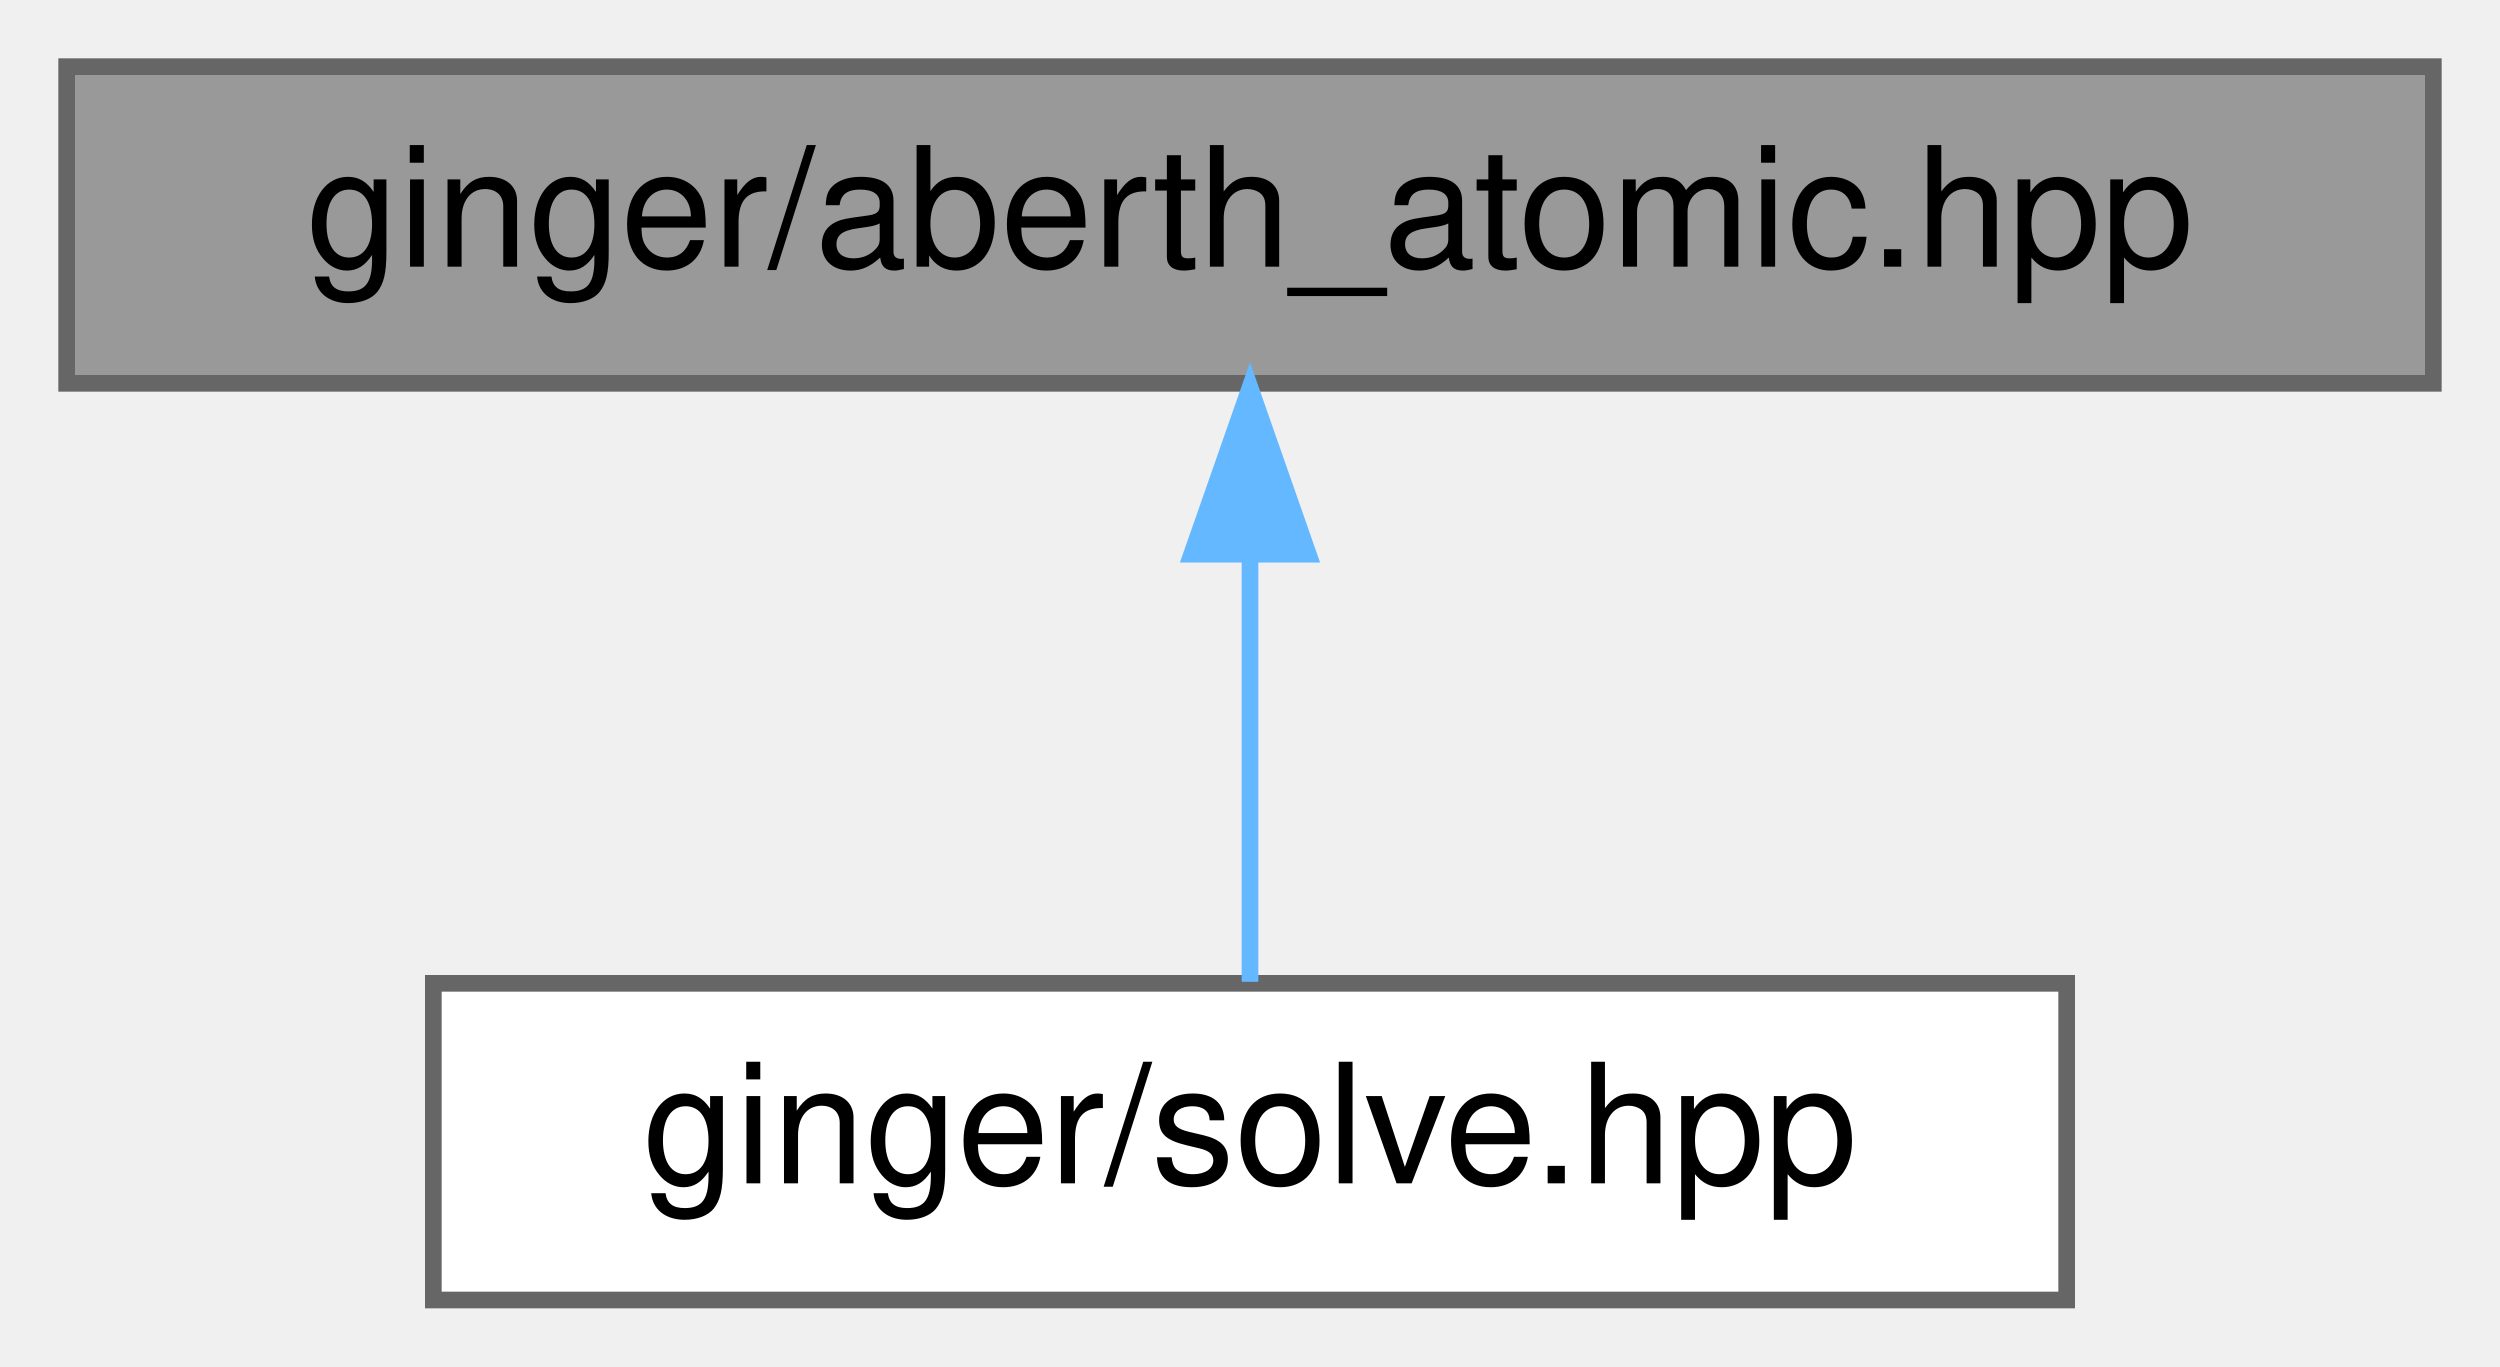
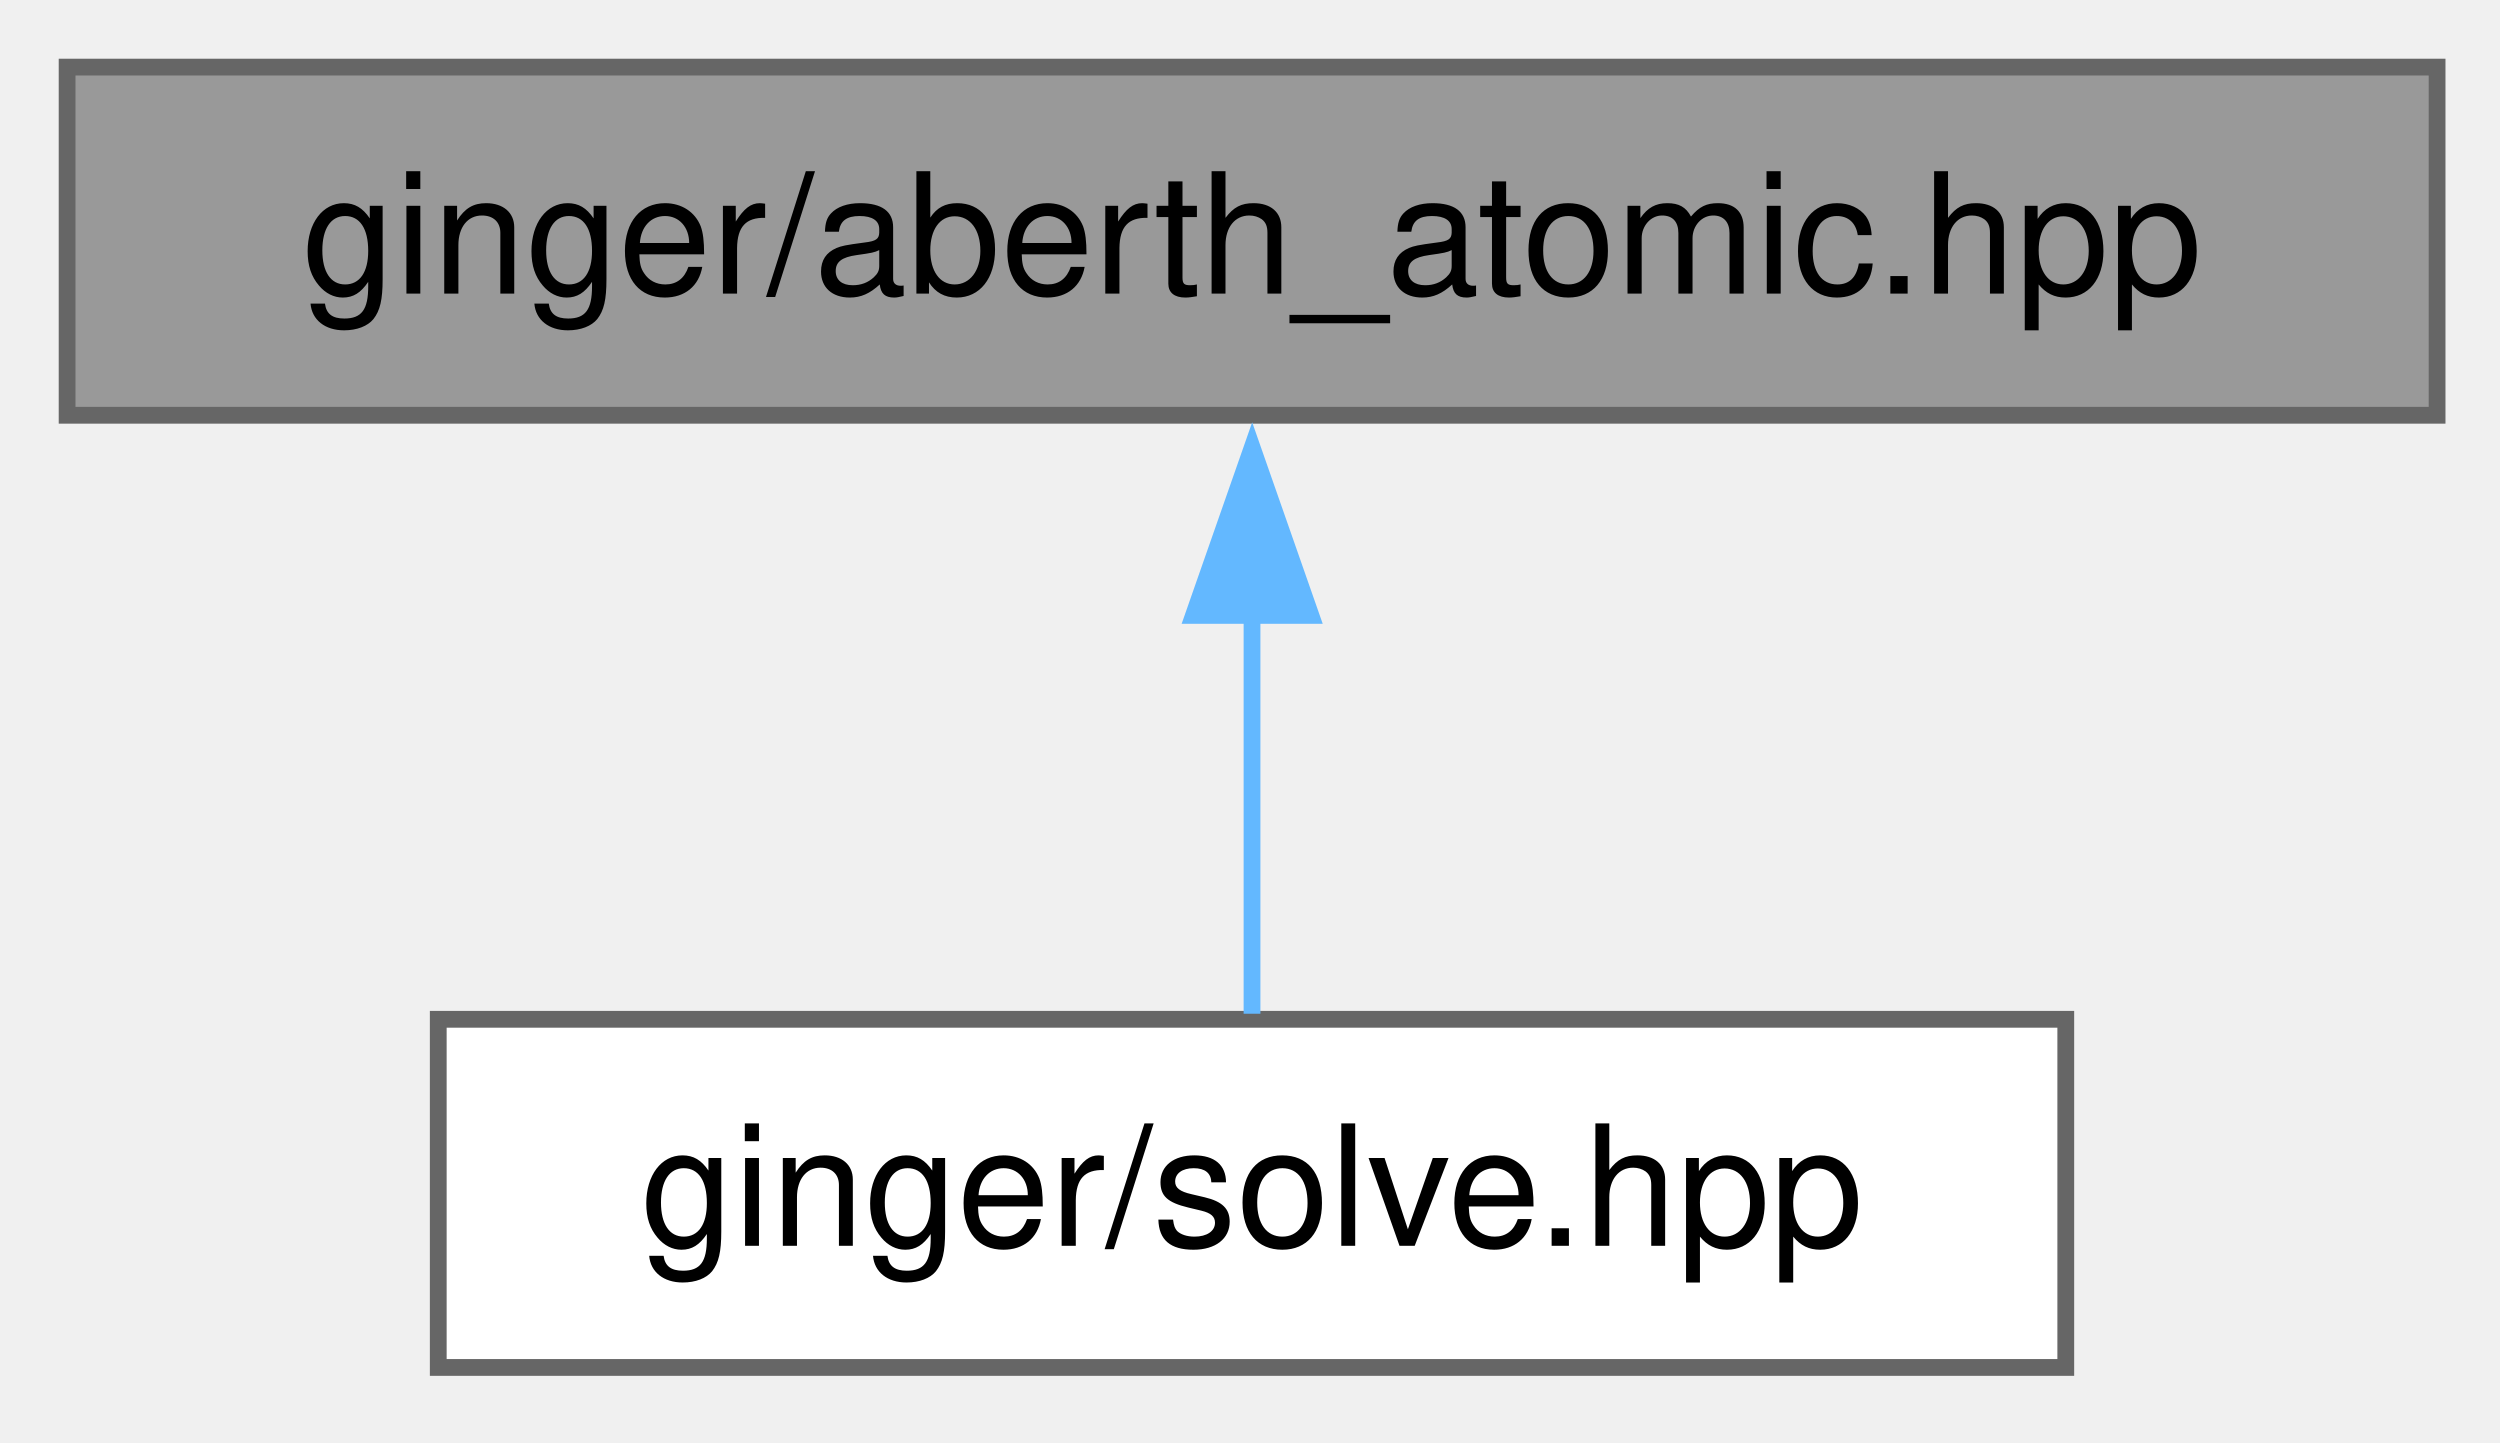
- <svg xmlns="http://www.w3.org/2000/svg" xmlns:xlink="http://www.w3.org/1999/xlink" width="150pt" height="82pt" viewBox="0.00 0.00 150.00 82.00">
-   <g id="graph0" class="graph" transform="scale(1 1) rotate(0) translate(4 78)">
+ <svg xmlns="http://www.w3.org/2000/svg" xmlns:xlink="http://www.w3.org/1999/xlink" width="149pt" height="86pt" viewBox="0.00 0.00 149.00 86.00">
+   <g id="graph0" class="graph" transform="scale(1 1) rotate(0) translate(4 81.5)">
    <g id="Node000001" class="node">
      <g id="a_Node000001">
-         <a xlink:title="Aberth-Ehrlich method for polynomial root-finding (atomic)">
-           <polygon fill="#999999" stroke="#666666" points="142,-74 0,-74 0,-55 142,-55 142,-74" />
-           <text text-anchor="middle" x="71" y="-62" font-family="Helvetica,sans-Serif" font-size="10.00">ginger/aberth_atomic.hpp</text>
+         <a xlink:title="Aberth-Ehrlich method for polynomial root-finding (atomic).">
+           <polygon fill="#999999" stroke="#666666" points="141.25,-77.5 0,-77.5 0,-56.75 141.25,-56.75 141.25,-77.5" />
+           <text xml:space="preserve" text-anchor="middle" x="70.62" y="-64" font-family="Helvetica,sans-Serif" font-size="10.00">ginger/aberth_atomic.hpp</text>
        </a>
      </g>
    </g>
    <g id="Node000002" class="node">
      <g id="a_Node000002">
        <a xlink:href="solve_8hpp.html" target="_top" xlink:title="Facade entry points that auto-select the execution policy.">
-           <polygon fill="white" stroke="#666666" points="120,-19 22,-19 22,0 120,0 120,-19" />
-           <text text-anchor="middle" x="71" y="-7" font-family="Helvetica,sans-Serif" font-size="10.00">ginger/solve.hpp</text>
+           <polygon fill="white" stroke="#666666" points="119.12,-20.75 22.12,-20.75 22.12,0 119.12,0 119.12,-20.75" />
+           <text xml:space="preserve" text-anchor="middle" x="70.62" y="-7.25" font-family="Helvetica,sans-Serif" font-size="10.00">ginger/solve.hpp</text>
        </a>
      </g>
    </g>
    <g id="edge1_Node000001_Node000002" class="edge">
      <g id="a_edge1_Node000001_Node000002">
        <a xlink:title=" ">
-           <path fill="none" stroke="#63b8ff" d="M71,-44.66C71,-35.93 71,-25.99 71,-19.09" />
-           <polygon fill="#63b8ff" stroke="#63b8ff" points="67.5,-44.75 71,-54.75 74.5,-44.75 67.5,-44.75" />
+           <path fill="none" stroke="#63b8ff" d="M70.62,-44.88C70.62,-36.66 70.62,-27.68 70.62,-21.08" />
+           <polygon fill="#63b8ff" stroke="#63b8ff" points="67.13,-44.82 70.63,-54.82 74.13,-44.82 67.13,-44.82" />
        </a>
      </g>
    </g>
  </g>
</svg>
